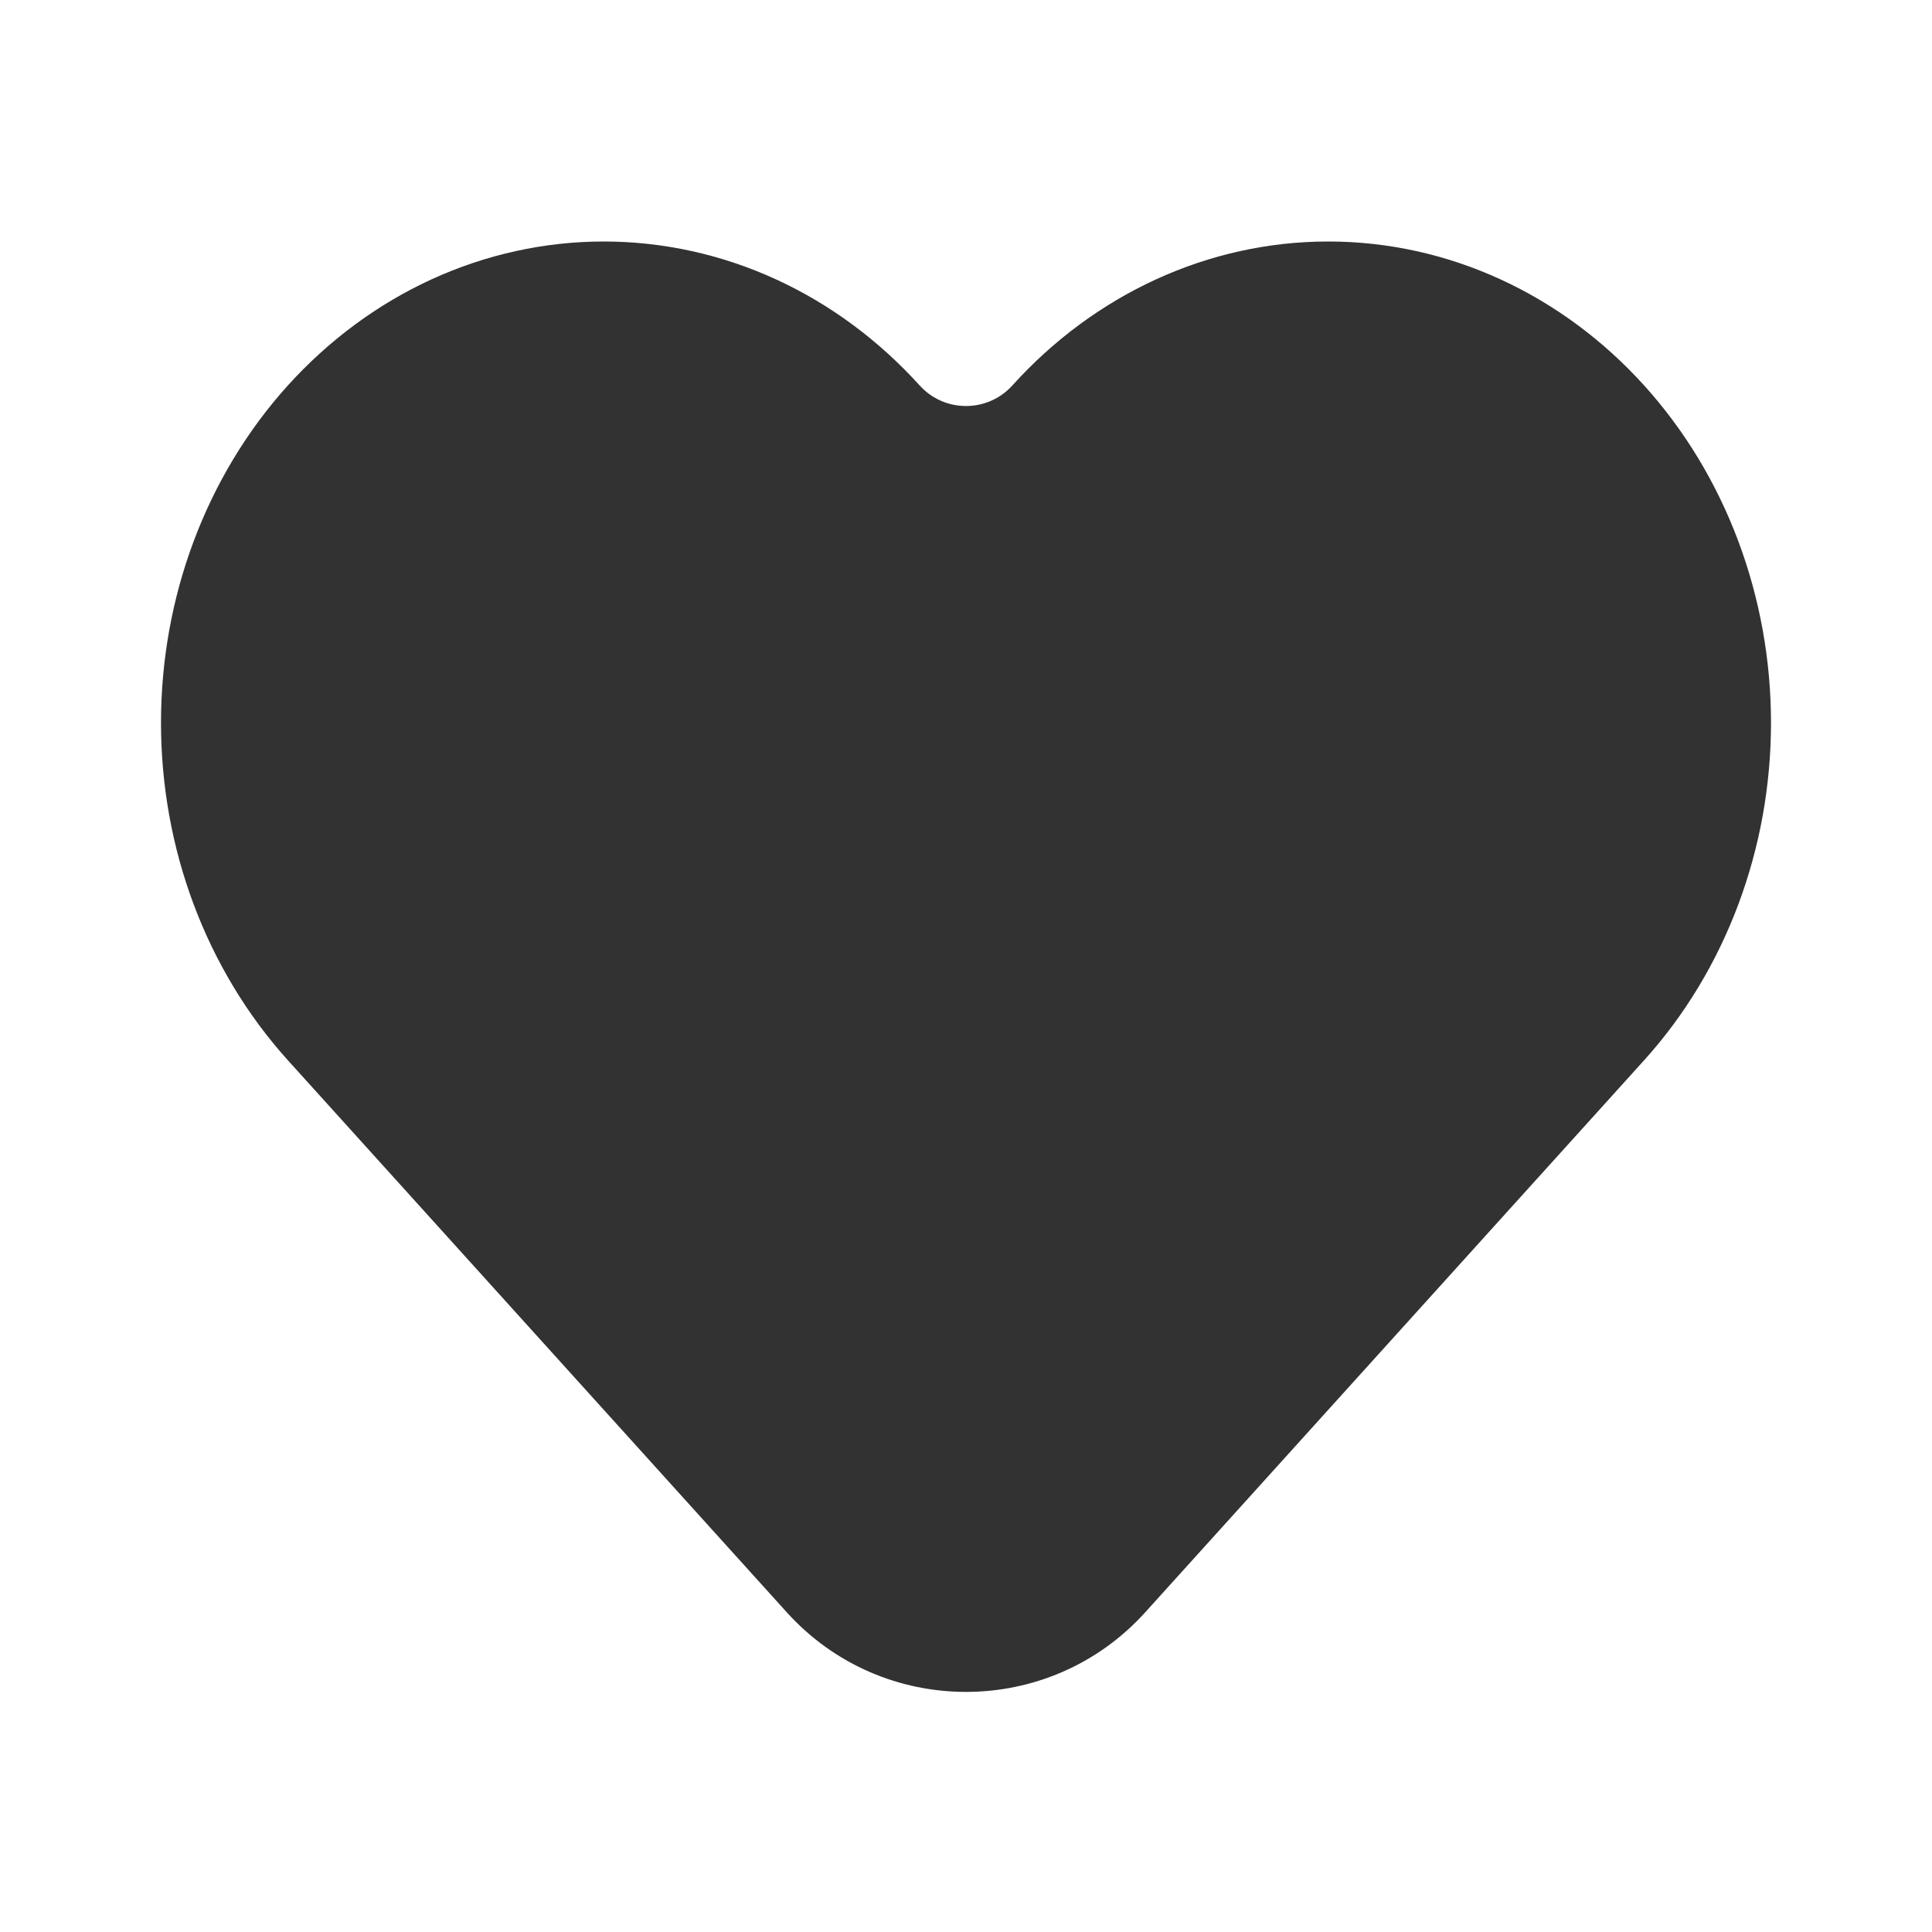
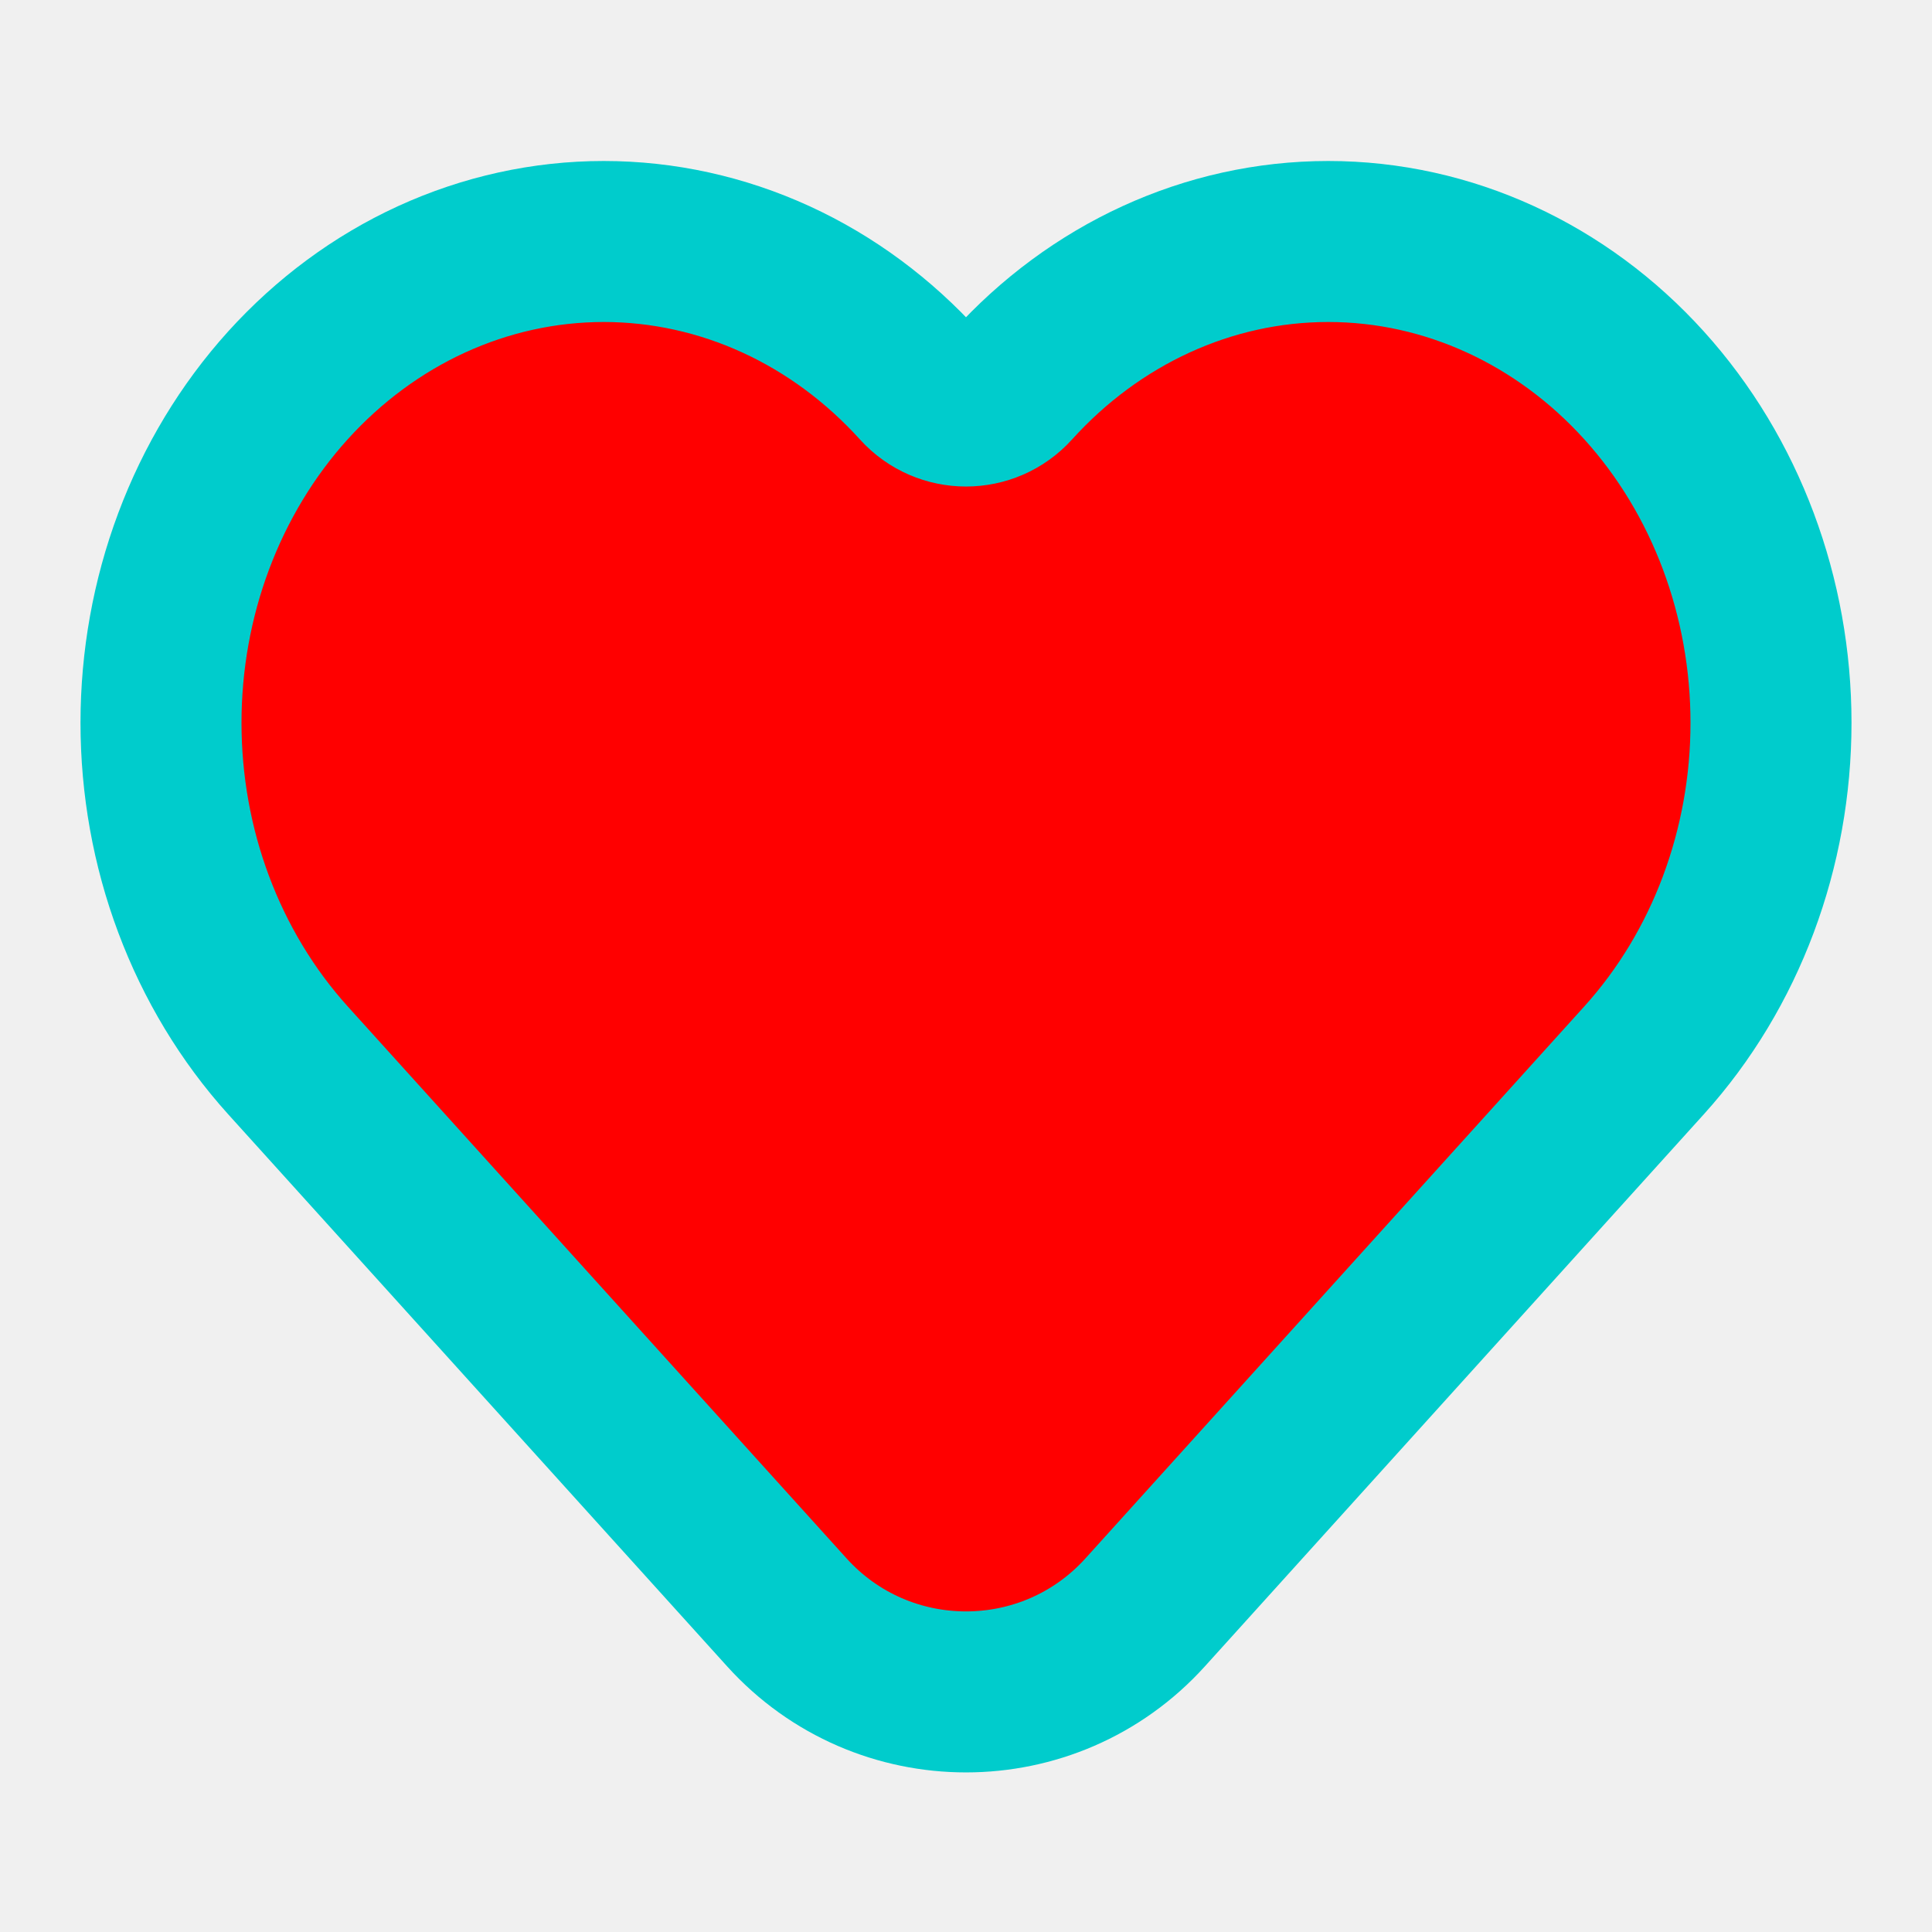
<svg xmlns="http://www.w3.org/2000/svg" width="800px" height="800px" viewBox="0 0 24 24" fill="none">
-   <rect width="24" height="24" fill="white" />
-   <path fill-rule="evenodd" clip-rule="evenodd" d="M5.361 3.47C6.036 3.161 6.763 3 7.5 3C8.237 3 8.964 3.161 9.639 3.47C10.313 3.779 10.918 4.229 11.424 4.788C11.732 5.129 12.268 5.129 12.576 4.788C13.598 3.657 15.007 3 16.5 3C17.993 3 19.402 3.657 20.424 4.788C21.443 5.915 22 7.424 22 8.979C22 10.534 21.443 12.043 20.424 13.171L14.226 20.029C13.035 21.347 10.965 21.347 9.774 20.029L3.576 13.171C3.071 12.611 2.675 11.953 2.406 11.235C2.137 10.518 2 9.751 2 8.979C2 8.207 2.137 7.441 2.406 6.723C2.675 6.005 3.071 5.347 3.576 4.788C4.082 4.229 4.687 3.779 5.361 3.47Z" fill="#323232" />
+   <rect width="24" height="24" fill="none" />
+   <path fill-rule="evenodd" clip-rule="evenodd" d="M5.361 3.47C6.036 3.161 6.763 3 7.5 3C8.237 3 8.964 3.161 9.639 3.47C10.313 3.779 10.918 4.229 11.424 4.788C11.732 5.129 12.268 5.129 12.576 4.788C13.598 3.657 15.007 3 16.5 3C17.993 3 19.402 3.657 20.424 4.788C21.443 5.915 22 7.424 22 8.979C22 10.534 21.443 12.043 20.424 13.171L14.226 20.029C13.035 21.347 10.965 21.347 9.774 20.029L3.576 13.171C3.071 12.611 2.675 11.953 2.406 11.235C2.137 10.518 2 9.751 2 8.979C2 8.207 2.137 7.441 2.406 6.723C2.675 6.005 3.071 5.347 3.576 4.788C4.082 4.229 4.687 3.779 5.361 3.47Z" stroke="#00CCCC" stroke-width="2" fill="#FF0000" />
</svg>
